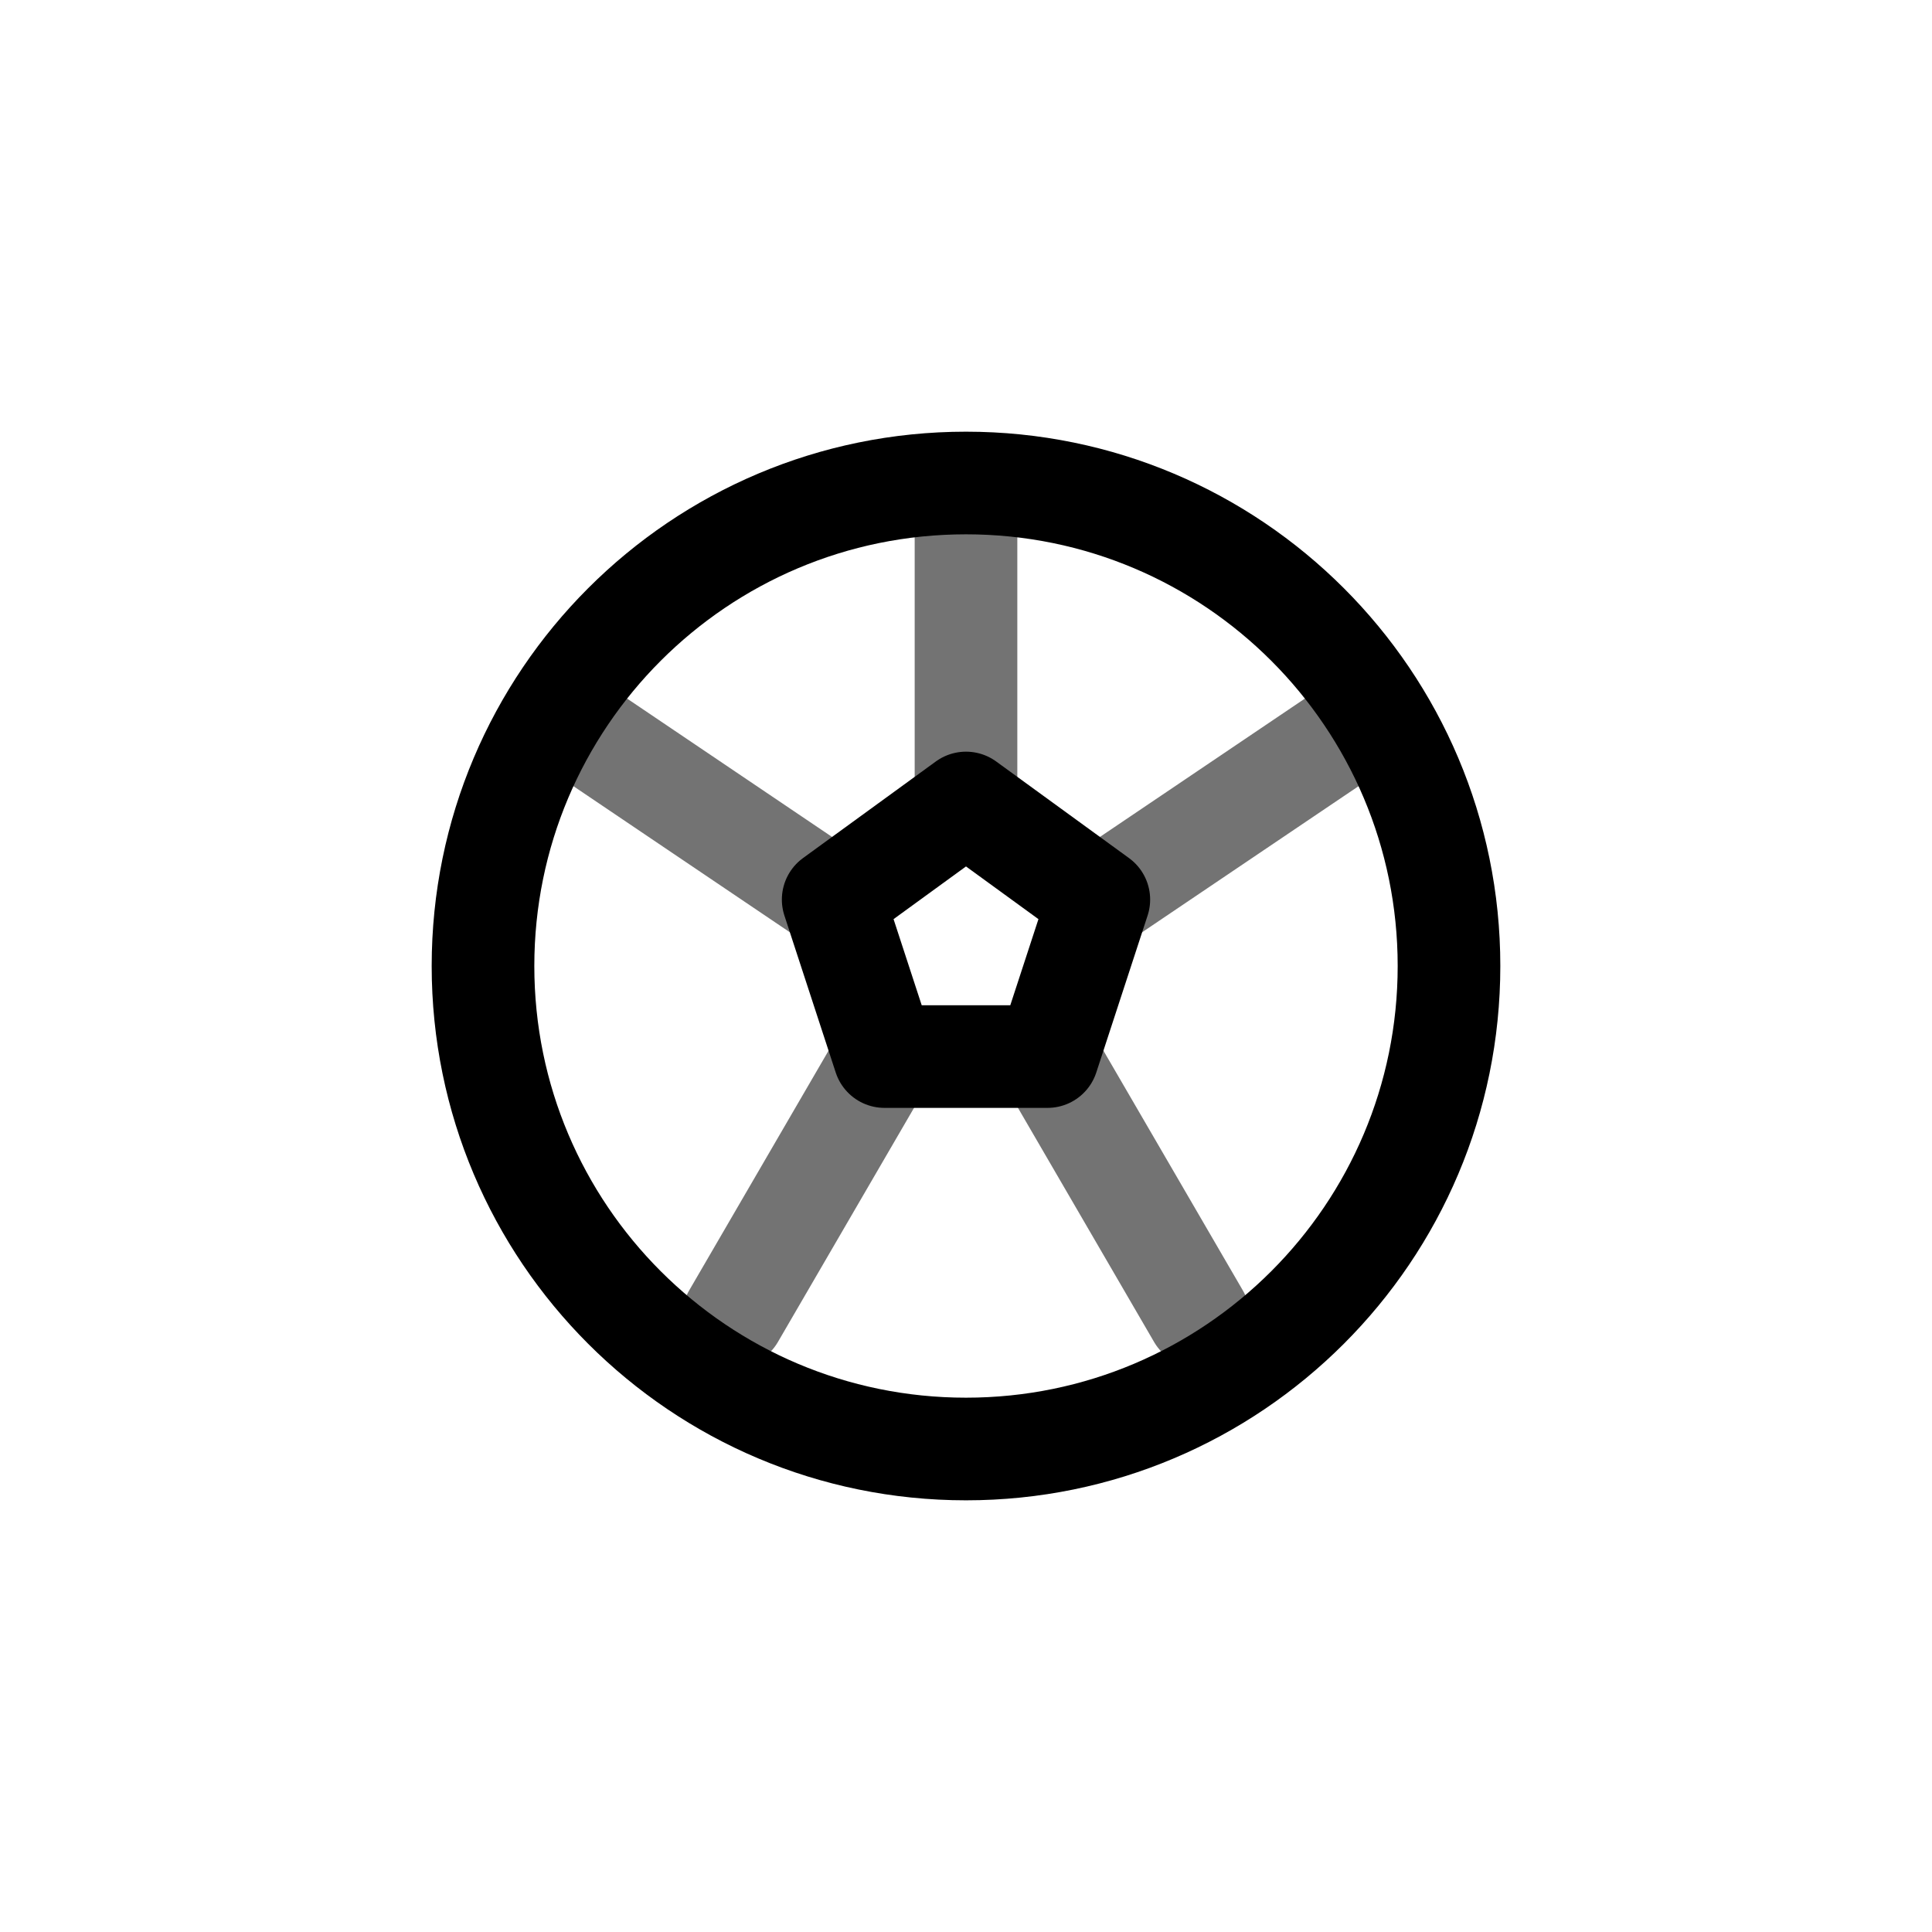
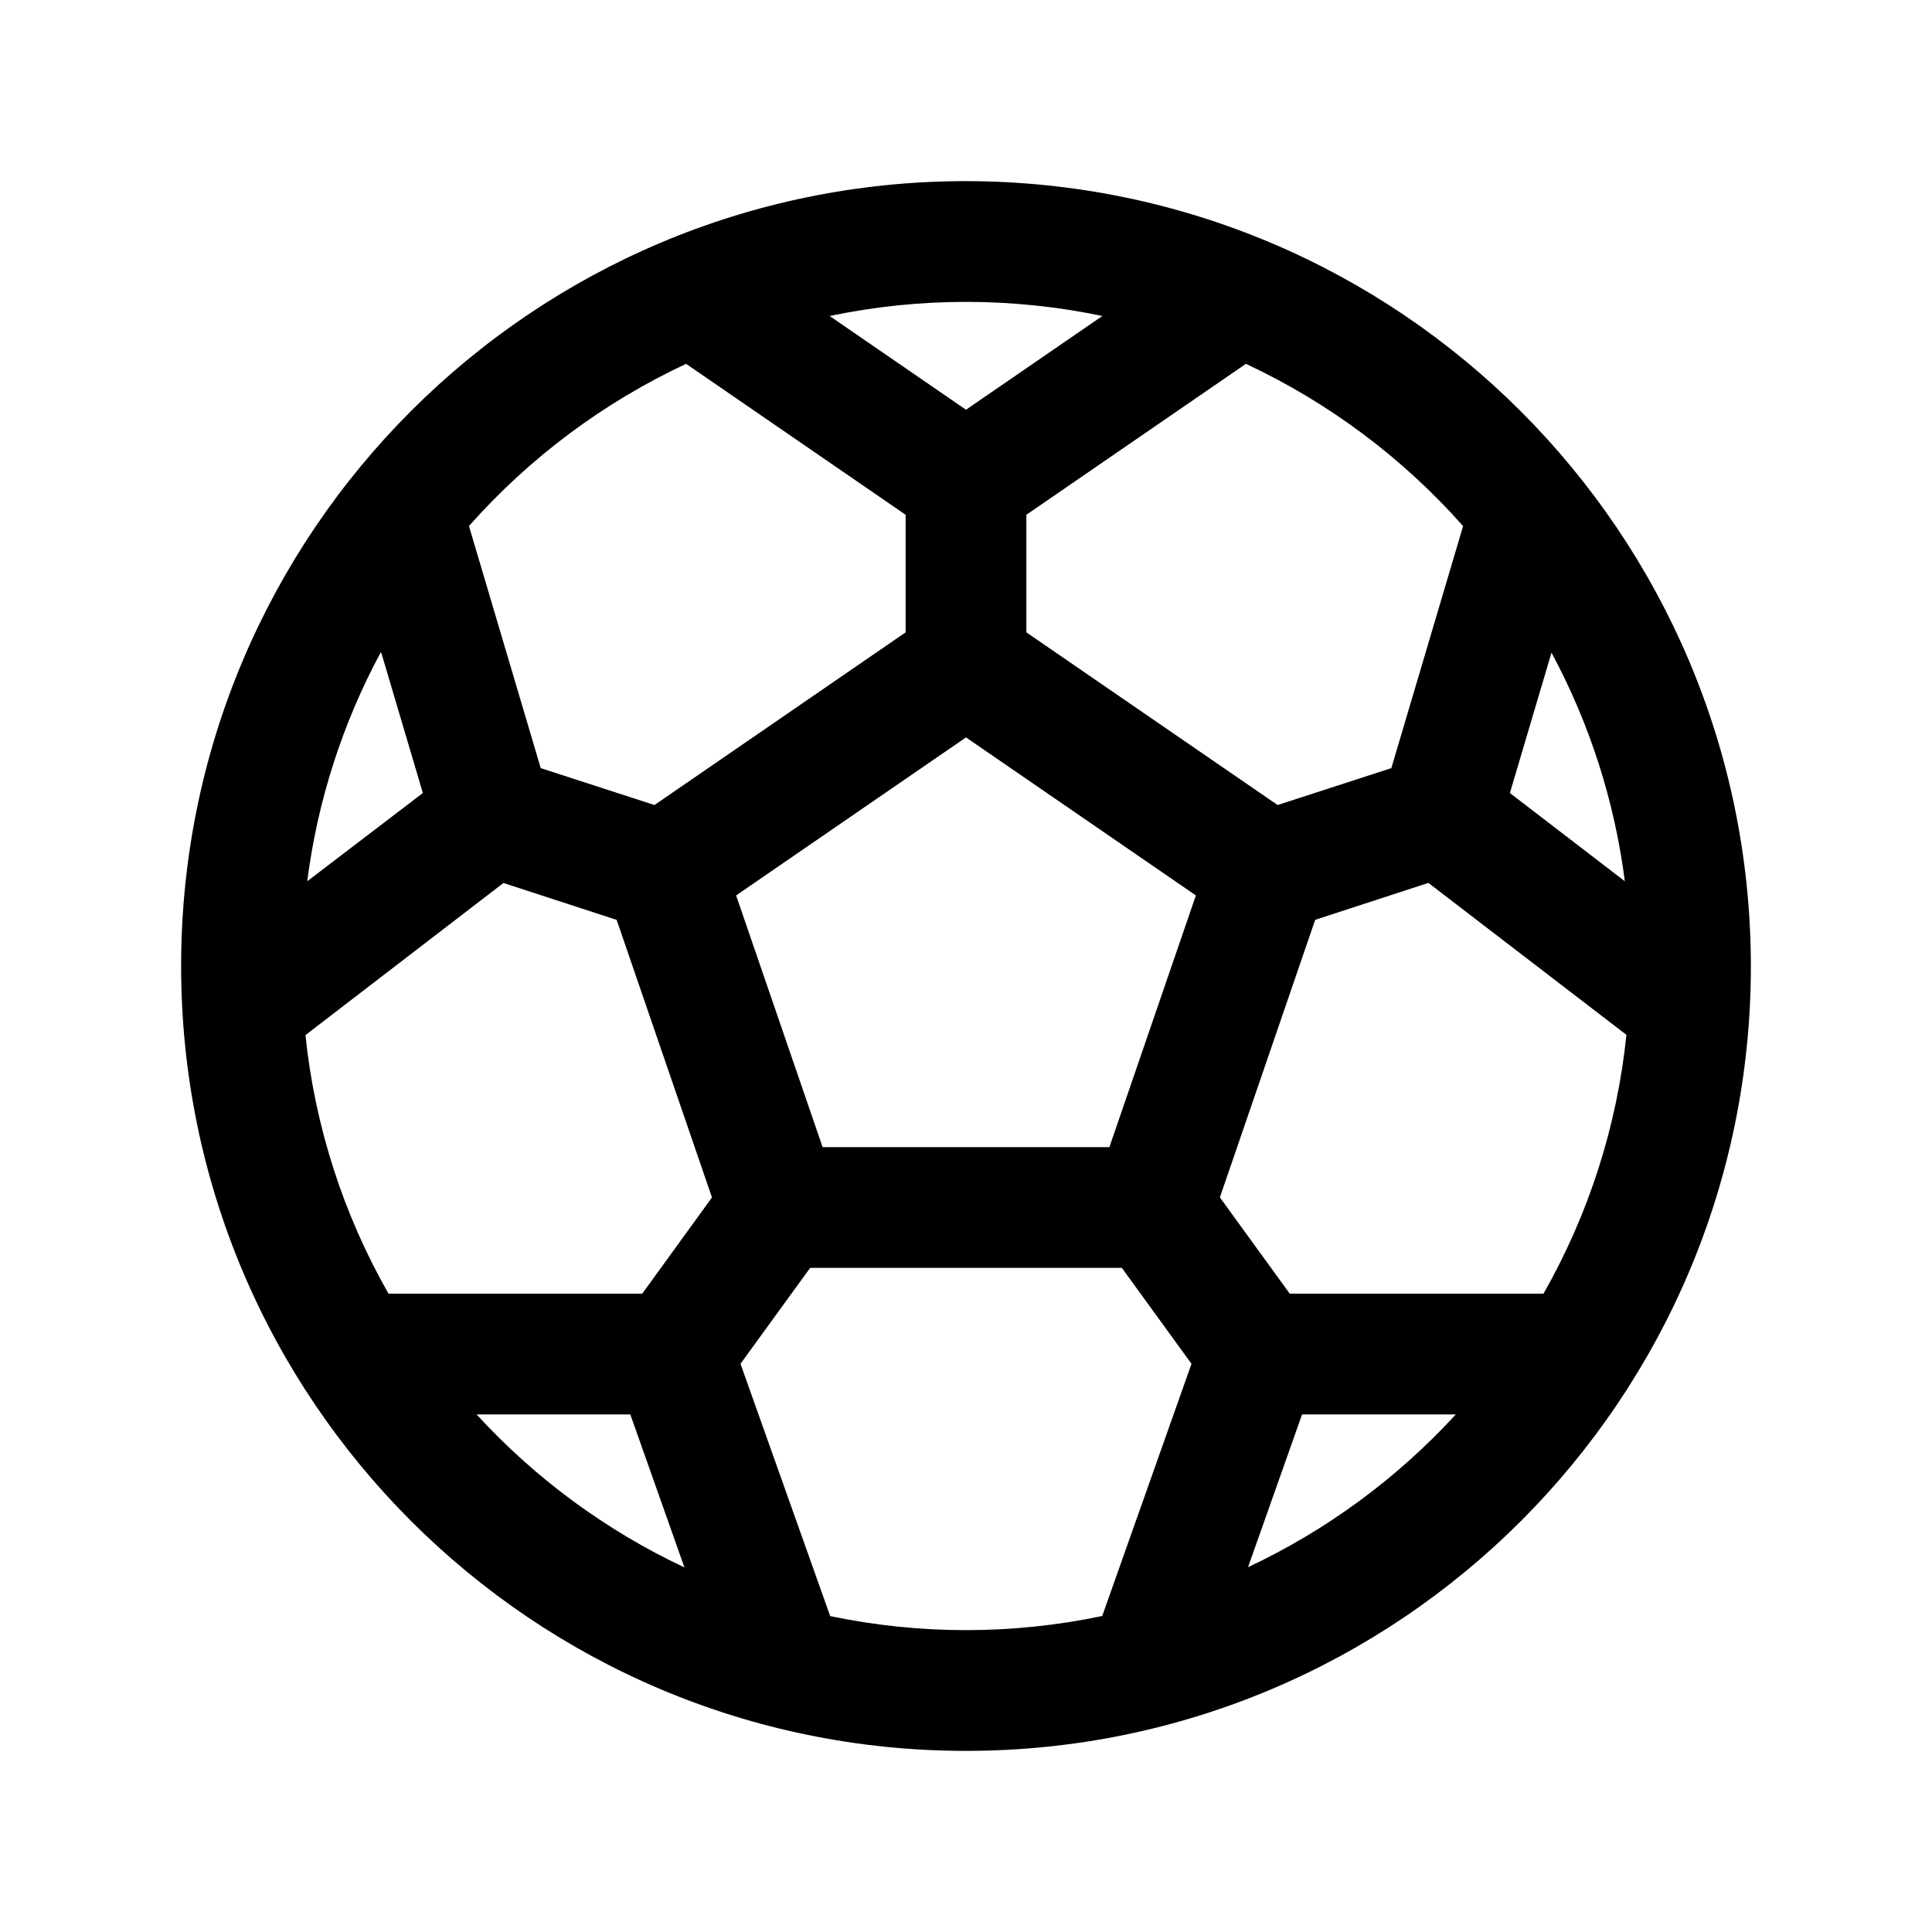
- <svg xmlns="http://www.w3.org/2000/svg" viewBox="0 0 64 64" fill="none" stroke="currentColor" stroke-width="3.4" stroke-linecap="round" stroke-linejoin="round" role="img" aria-label="足球 Football">
-   <circle cx="32" cy="32" r="16" />
-   <path d="M32 26.6 36.4 29.8 34.7 35h-5.4l-1.7-5.2z" />
-   <path d="M32 26.6V16.4M36.4 29.8l8-5.4M34.7 35l5 8.6M29.3 35l-5 8.6M27.6 29.8l-8-5.4" stroke-opacity=".55" />
+ <svg xmlns="http://www.w3.org/2000/svg" viewBox="0 0 256 256" fill="currentColor">
+   <path d="M128,24A104,104,0,1,0,232,128,104.11,104.11,0,0,0,128,24Zm76.52,147.42H170.9l-9.26-12.76,12.63-36.78,15-4.89,26.24,20.13A87.38,87.38,0,0,1,204.52,171.42Zm-164-34.3L66.71,117l15,4.89,12.63,36.78L85.1,171.42H51.48A87.38,87.38,0,0,1,40.47,137.12Zm10-50.64,5.51,18.6L40.71,116.77A87.33,87.33,0,0,1,50.43,86.48ZM109,152,97.54,118.65,128,97.71l30.46,20.94L147,152Zm91.07-46.92,5.51-18.6a87.33,87.33,0,0,1,9.72,30.29Zm-6.2-35.38-9.51,32.08-15.07,4.89L136,83.79V68.21l29.09-20A88.58,88.58,0,0,1,193.86,69.7ZM146.07,41.87,128,54.29,109.93,41.87a88.24,88.24,0,0,1,36.14,0ZM90.91,48.21l29.09,20V83.79L86.72,106.67l-15.07-4.89L62.14,69.7A88.58,88.58,0,0,1,90.91,48.21ZM63.15,187.42H83.52l7.17,20.27A88.4,88.4,0,0,1,63.15,187.42ZM110,214.13,98.12,180.71,107.35,168h41.3l9.23,12.71-11.83,33.42a88,88,0,0,1-36.1,0Zm55.36-6.44,7.17-20.27h20.37A88.4,88.4,0,0,1,165.31,207.69Z" />
</svg>
